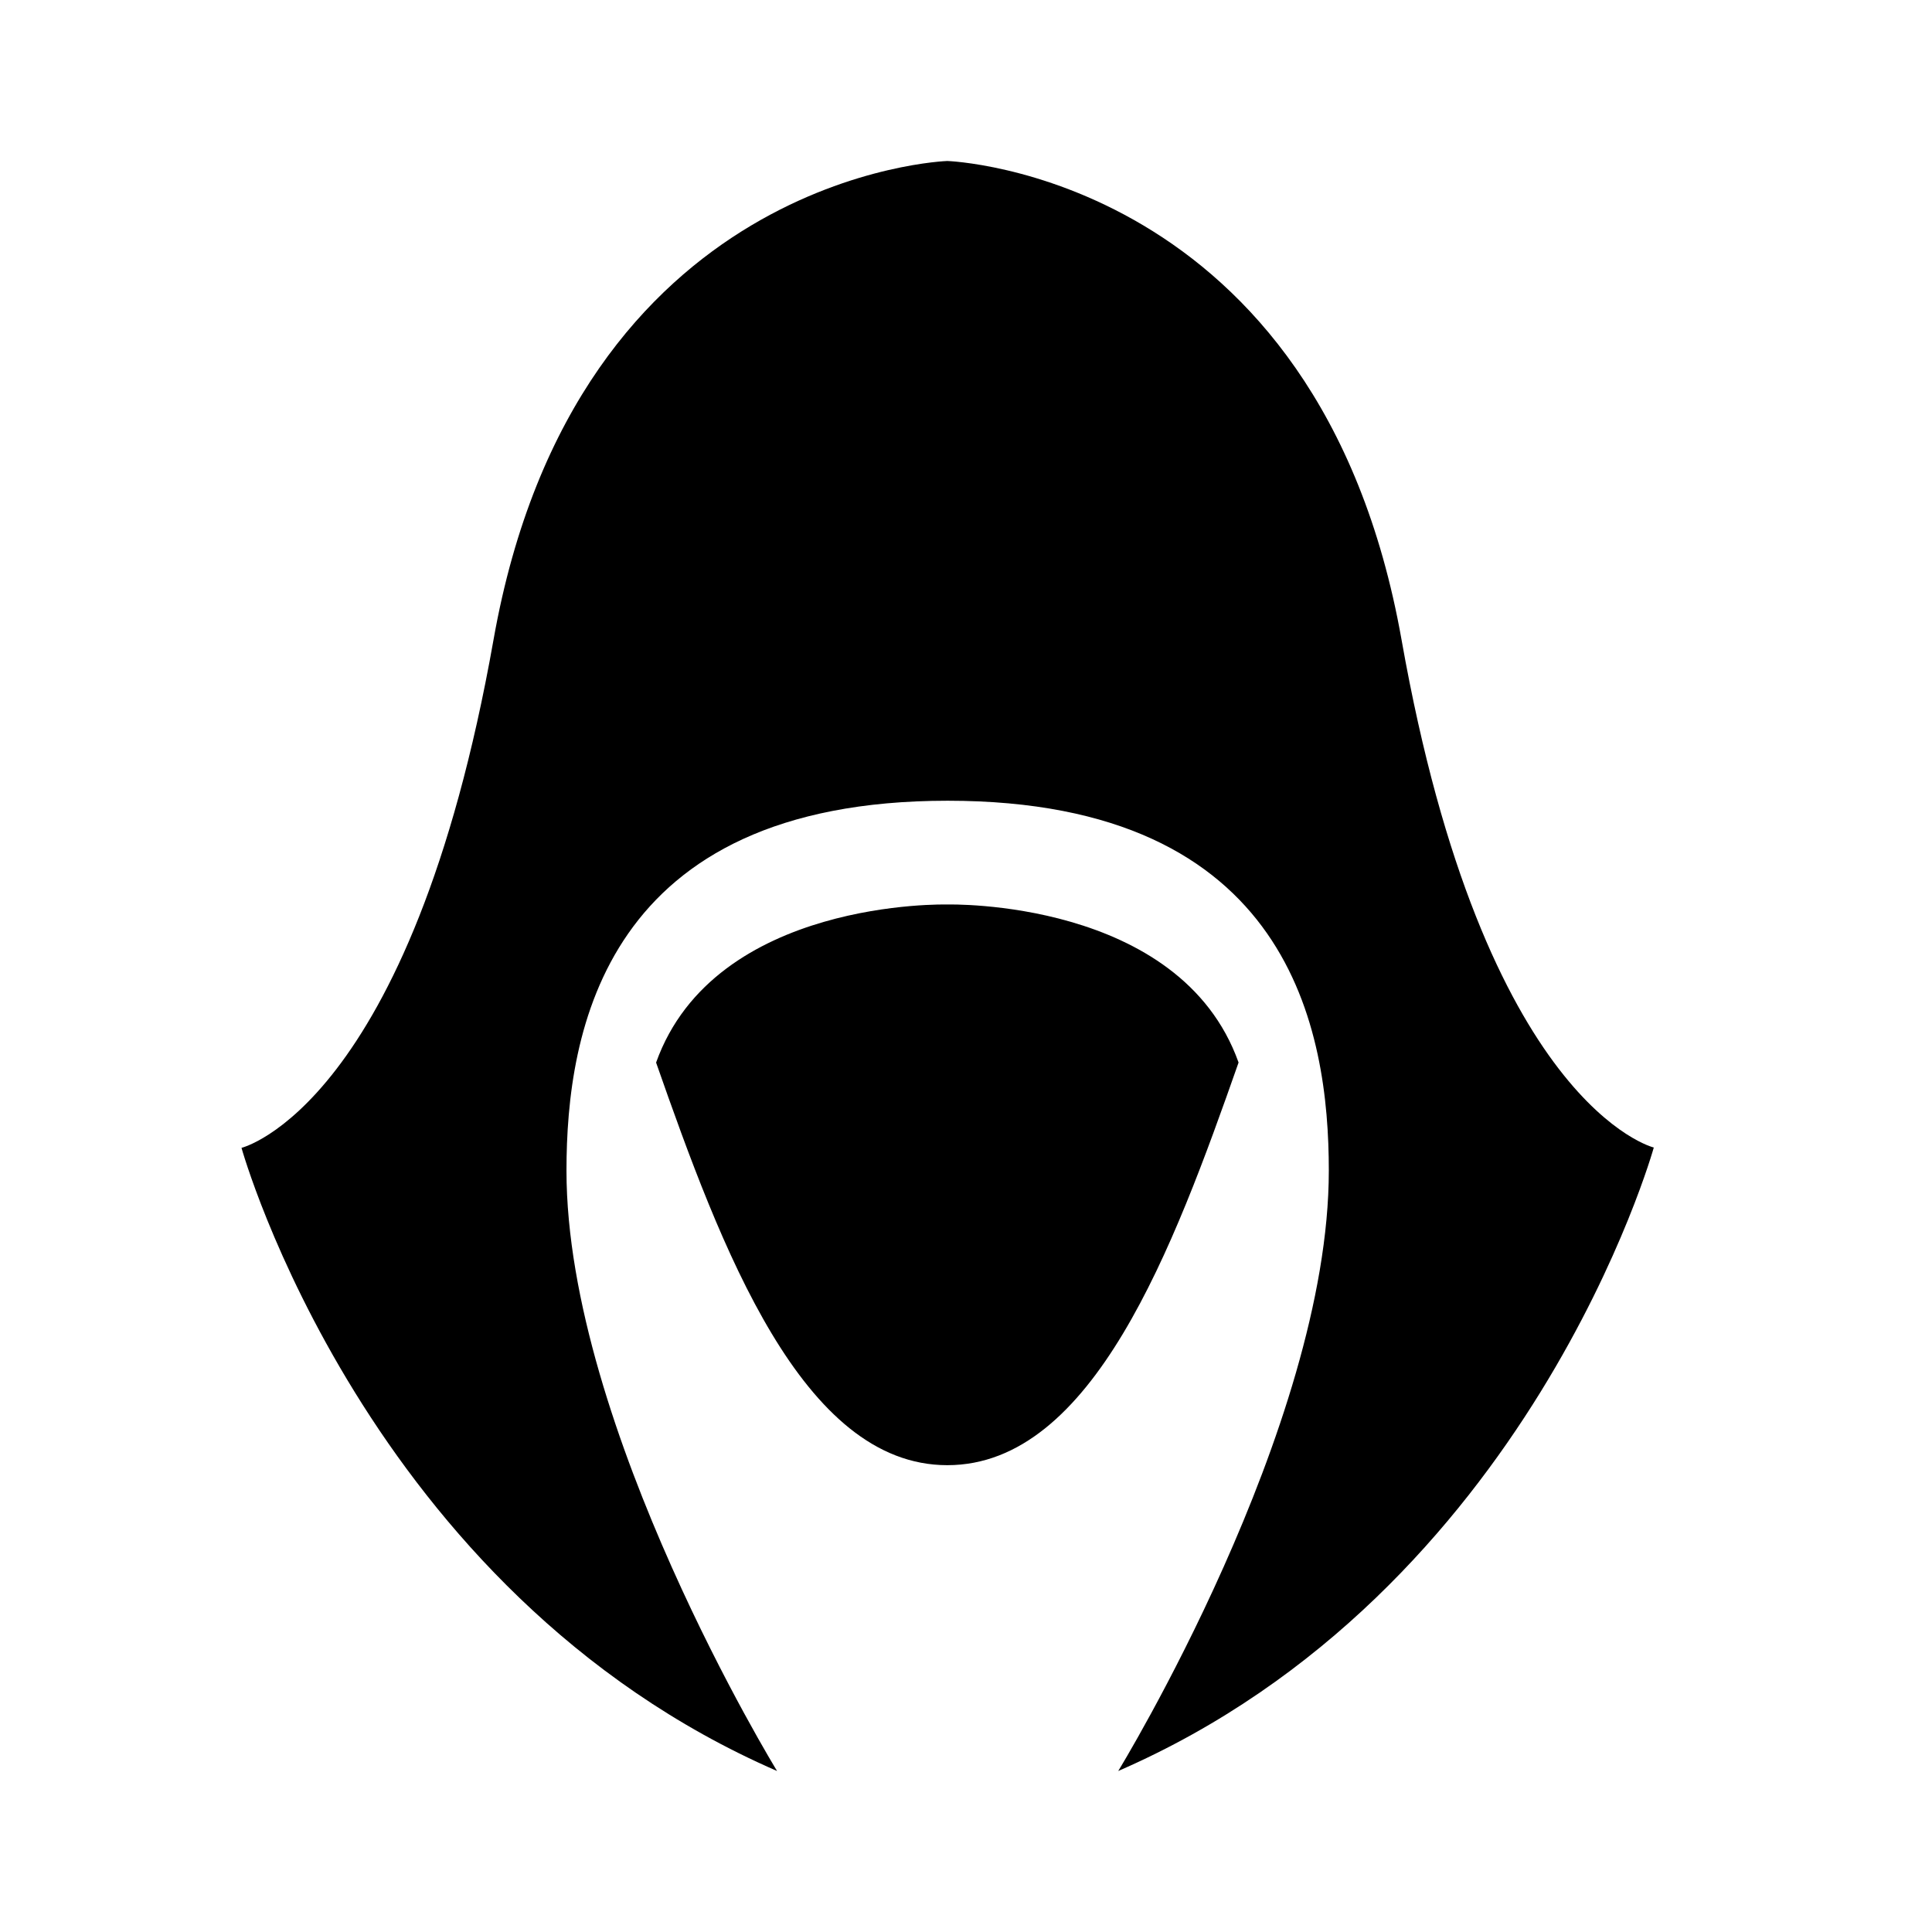
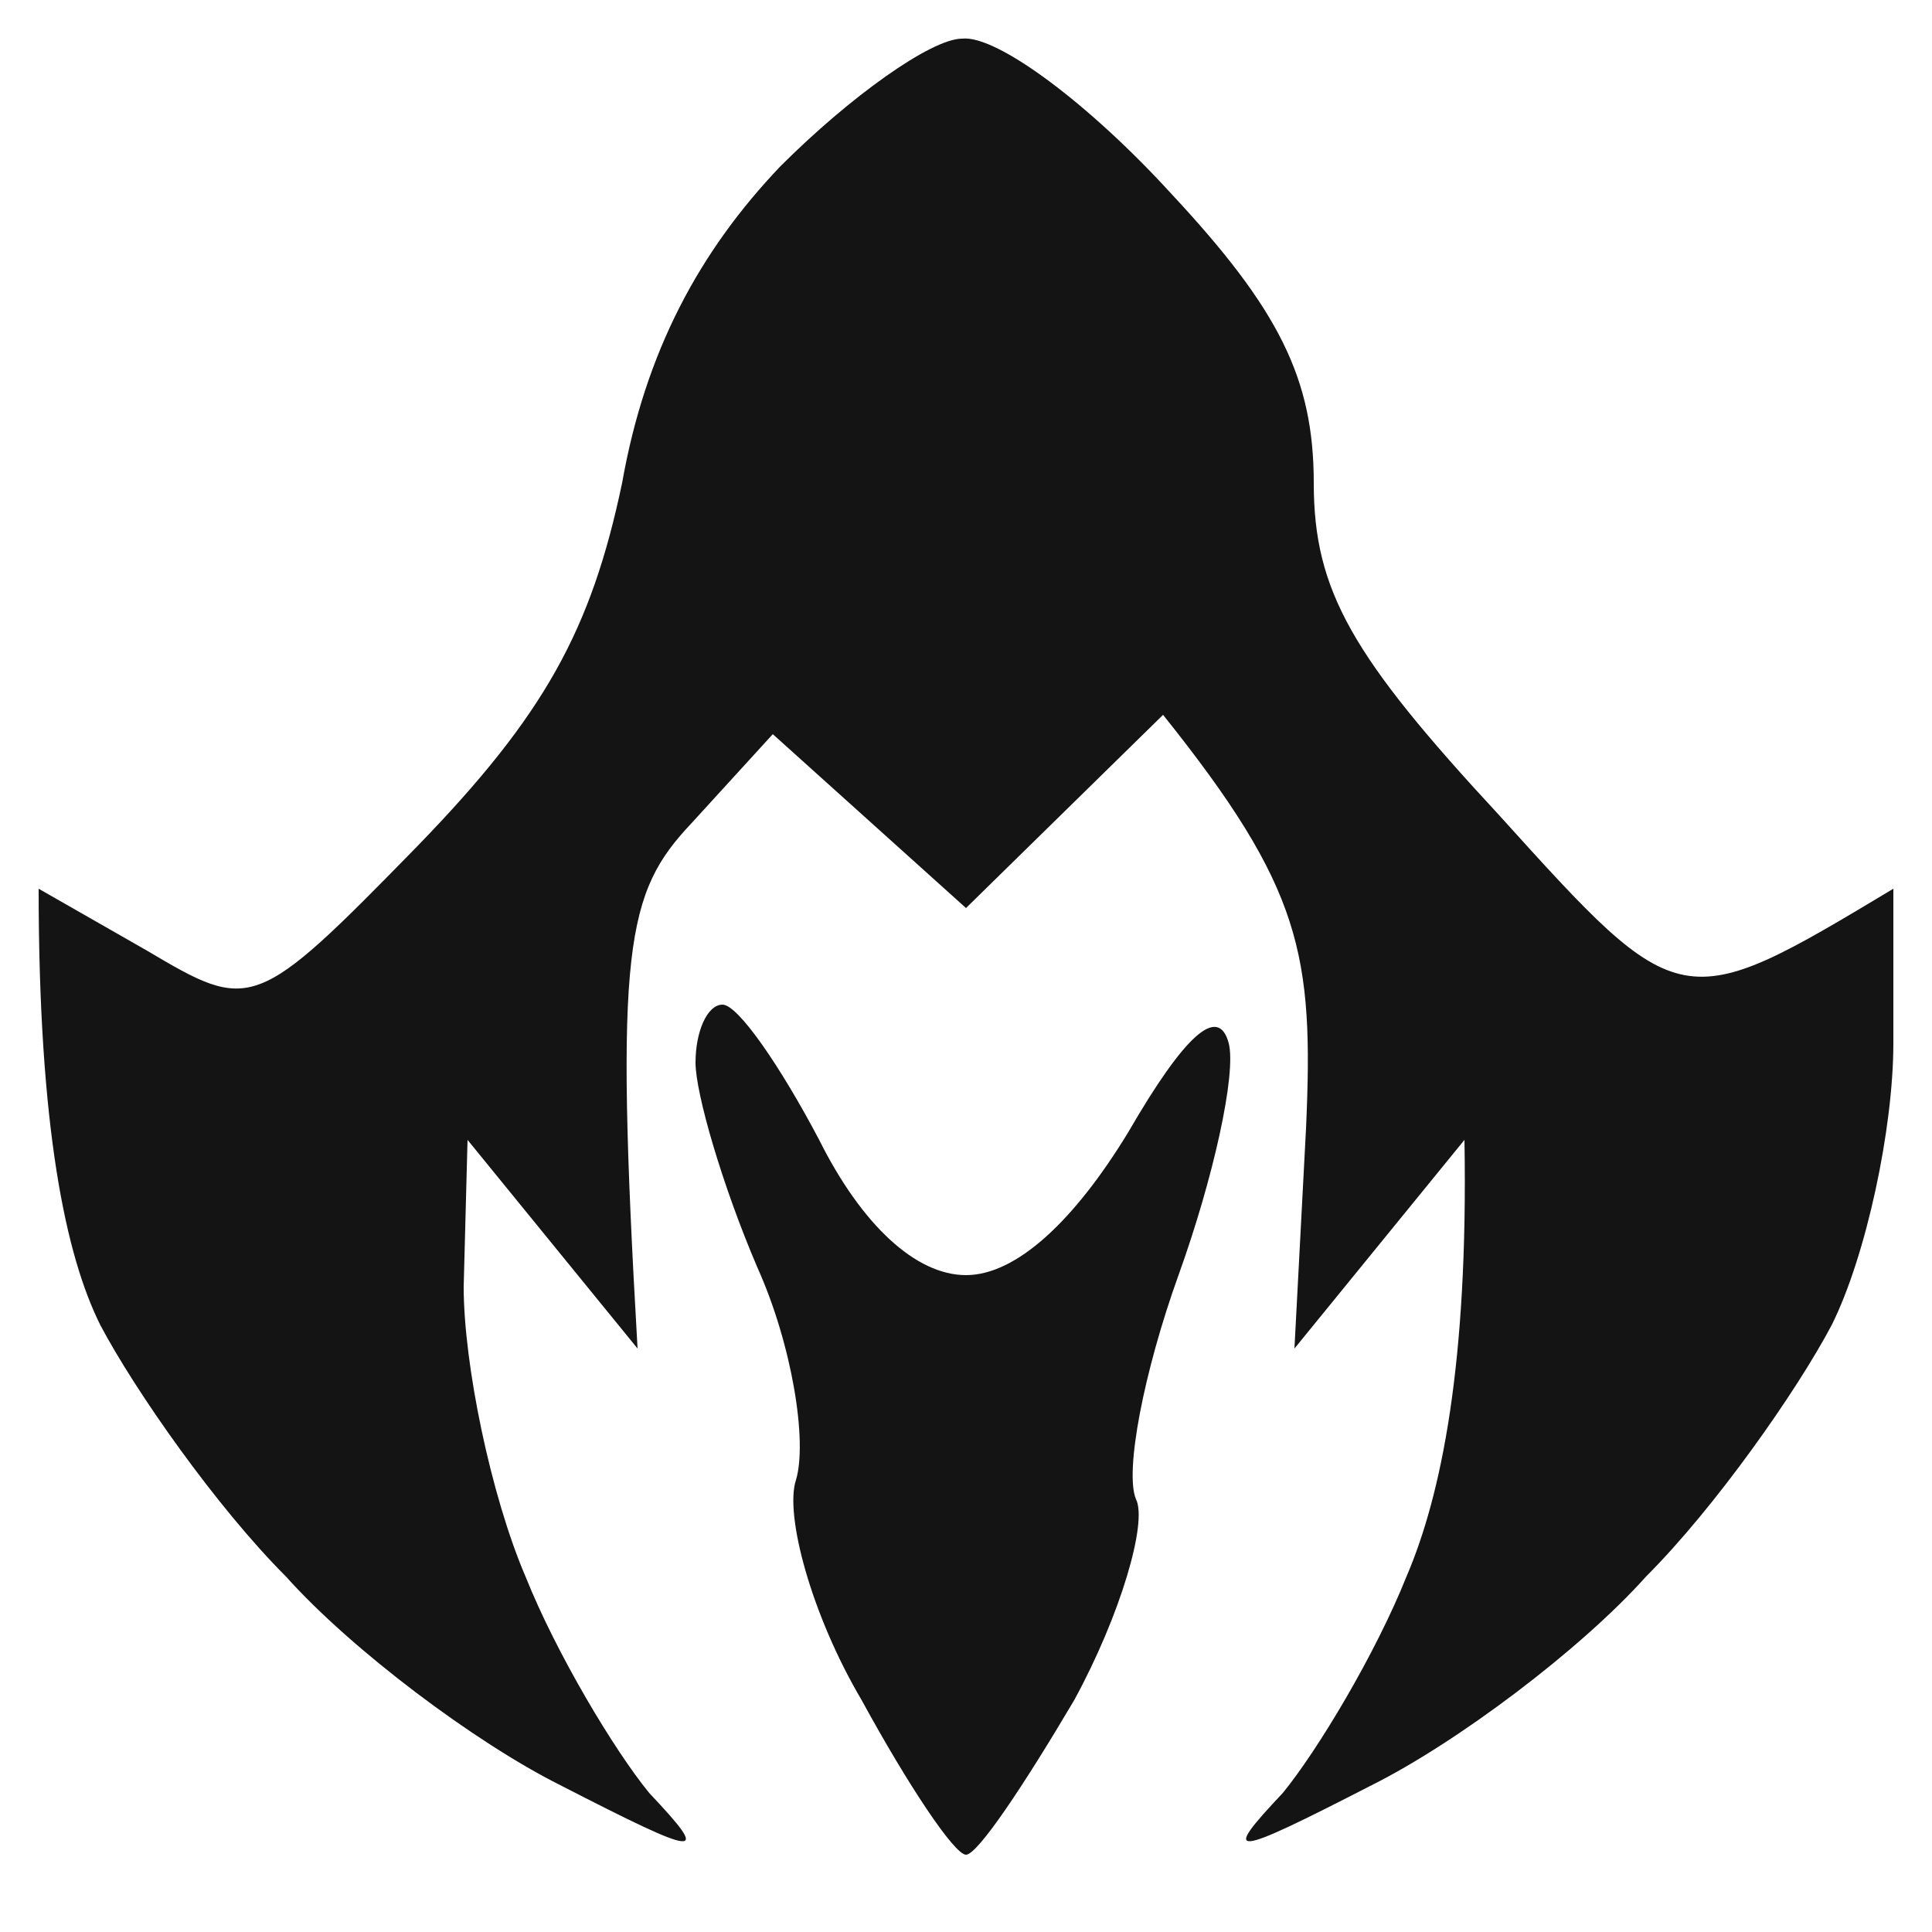
- <svg xmlns="http://www.w3.org/2000/svg" width="24" height="24" fill="none">
-   <path fill-rule="evenodd" clip-rule="evenodd" d="M11.768 2s4.616.152 5.643 5.95c1.026 5.795 3.133 6.305 3.133 6.305s-1.536 5.52-6.653 7.745c0 0 2.616-4.267 2.616-7.458 0-1.733-.468-4.595-4.735-4.595s-4.735 2.866-4.735 4.595C7.037 17.733 9.653 22 9.653 22 4.536 19.774 3 14.259 3 14.259s2.103-.51 3.13-6.308C7.155 2.15 11.767 2 11.767 2zM8.15 13.2c.73-2.042 3.618-1.964 3.618-1.964s2.891-.078 3.618 1.963c-.81 2.308-1.811 5.002-3.618 5.002-1.803 0-2.81-2.694-3.618-5.002z" fill="currentColor" />
+ <svg xmlns="http://www.w3.org/2000/svg" version="1.2" viewBox="0 0 50 50" width="50" height="50">
+   <style>
+ 		.s0 { opacity: .92;fill: currentColor }
+ 	</style>
+   <path id="Path 0" fill-rule="evenodd" class="s0" d="m24.9 1c0.9-0.1 3.3 1.7 5.4 4 2.8 3 3.7 4.8 3.7 7.5 0 2.8 1 4.5 4.8 8.6 4.7 5.2 4.7 5.2 10.2 1.9v4c0 2.2-0.7 5.5-1.6 7.3-0.9 1.7-3 4.7-4.8 6.5-1.7 1.9-4.9 4.3-7.1 5.4-3.7 1.9-3.9 1.9-2.3 0.2 0.9-1.1 2.4-3.6 3.2-5.6 0.9-2.1 1.6-5.5 1.5-11.3l-4.4 5.4 0.3-5.7c0.2-4.5-0.1-6.2-3.7-10.7l-5.1 5-5-4.5-2.1 2.3c-1.7 1.8-2 3.2-1.4 13.6l-4.4-5.4-0.1 3.8c0 2 0.7 5.4 1.6 7.5 0.8 2 2.3 4.5 3.2 5.6 1.6 1.7 1.4 1.7-2.3-0.2-2.2-1.1-5.4-3.5-7.1-5.4-1.8-1.8-3.9-4.8-4.8-6.5-0.9-1.8-1.6-5.1-1.6-11.3l2.8 1.6c2.7 1.6 2.8 1.6 7-2.7 3.3-3.4 4.5-5.6 5.3-9.4 0.6-3.4 2-6 4.1-8.2 1.8-1.8 3.9-3.3 4.7-3.3zm-6.2 25c0.4 0 1.5 1.6 2.5 3.5 1.1 2.2 2.5 3.5 3.8 3.5 1.3 0 2.8-1.4 4.2-3.7q2.2-3.8 2.6-2.3c0.2 0.8-0.4 3.5-1.3 6-0.9 2.5-1.4 5.1-1.1 5.8 0.3 0.6-0.4 3-1.6 5.2-1.3 2.2-2.5 4-2.8 4-0.3 0-1.5-1.8-2.7-4-1.3-2.2-2-4.8-1.7-5.7 0.3-1-0.1-3.5-1-5.5-0.9-2.1-1.6-4.5-1.6-5.3 0-0.8 0.3-1.5 0.7-1.5z" />
</svg>
